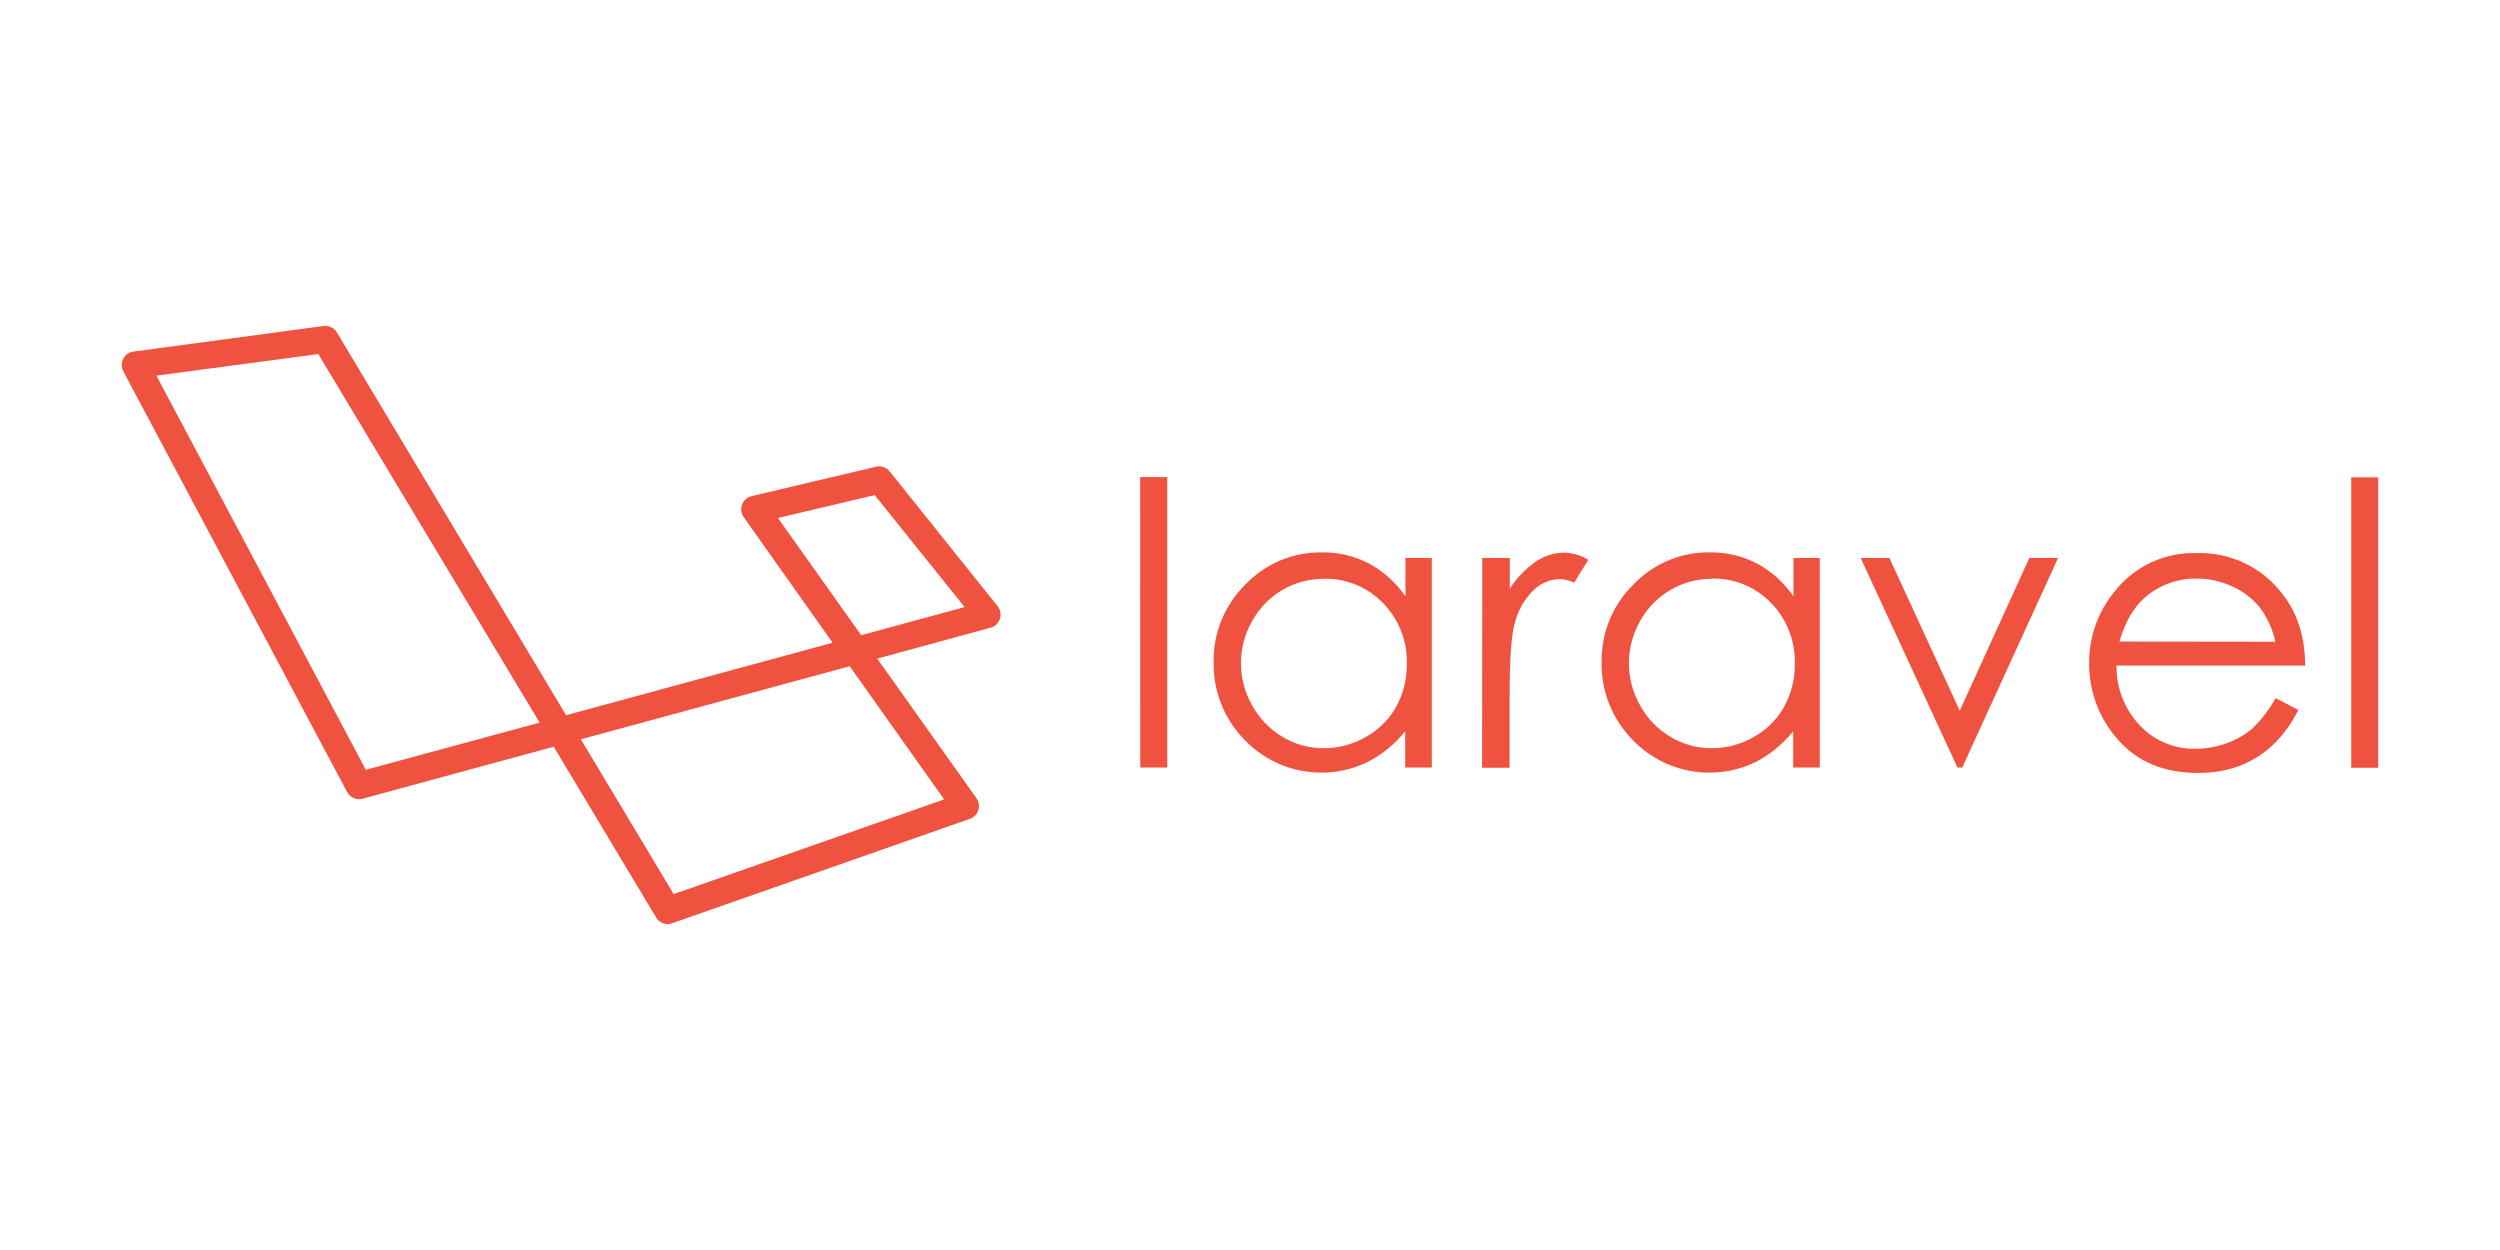
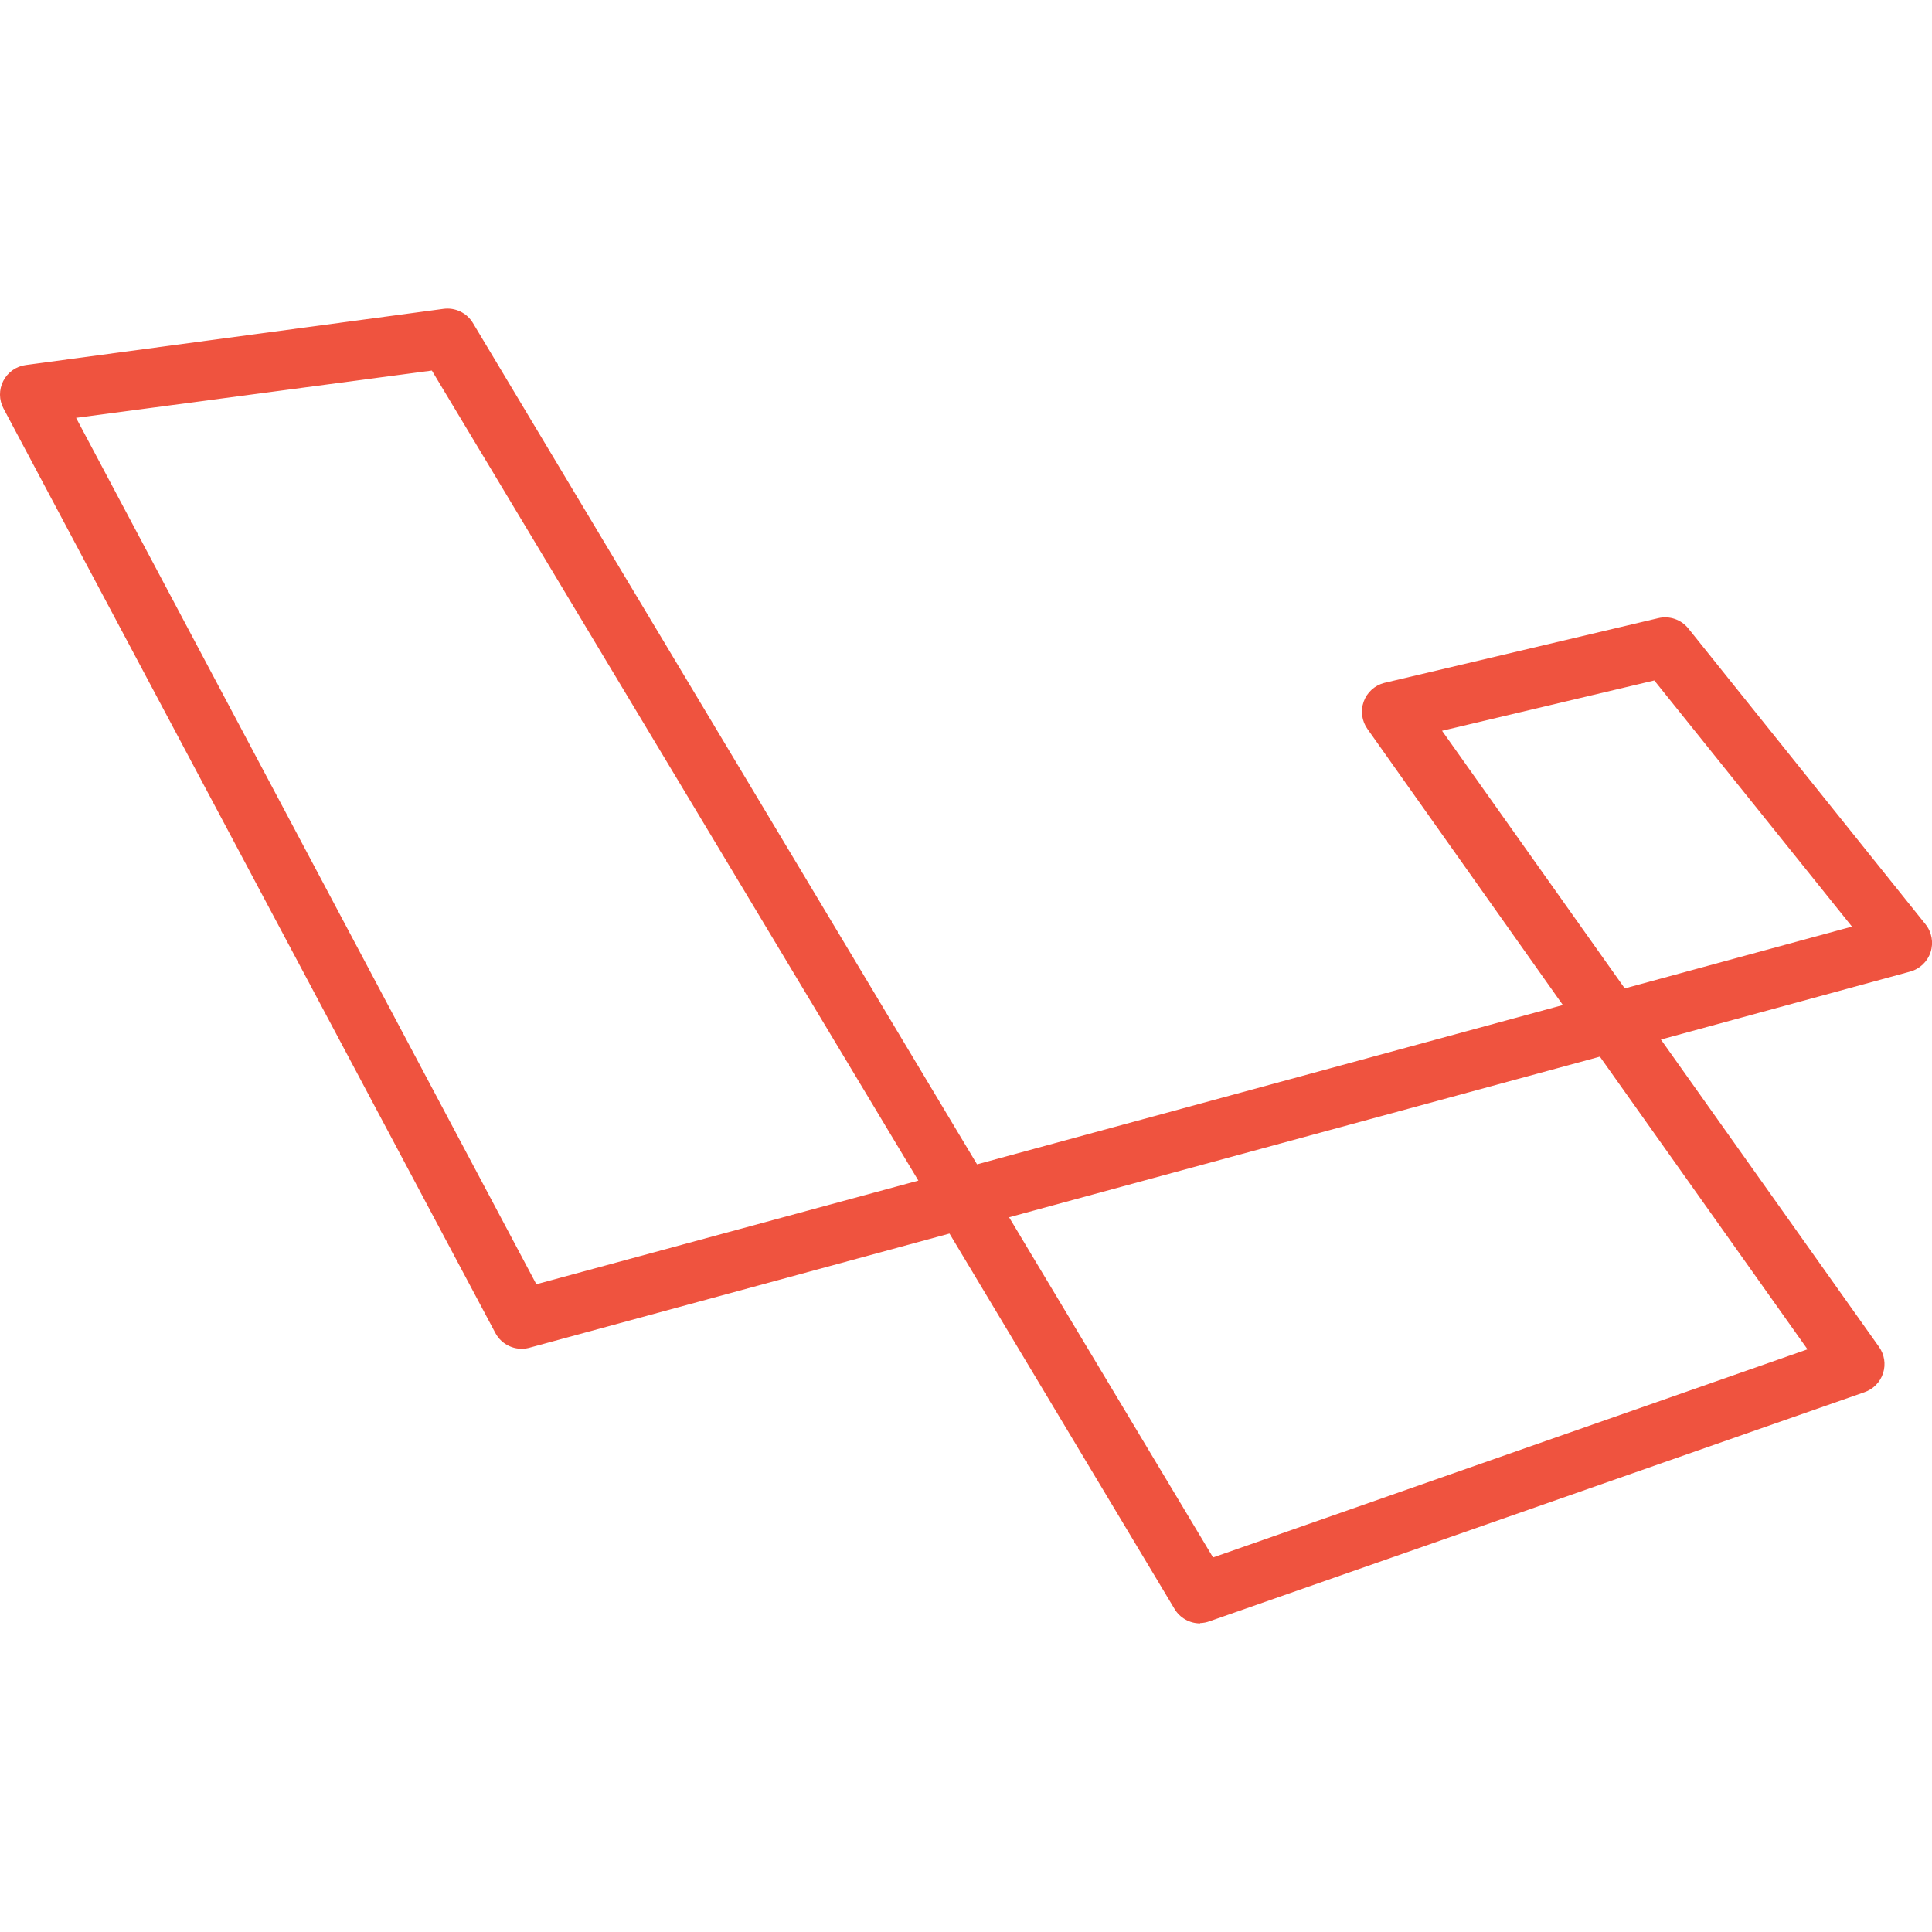
- <svg xmlns="http://www.w3.org/2000/svg" width="120" height="60" fill="#ef533f">
-   <path d="M32.054 44.357a.65.65 0 0 1-.559-.316l-4.915-8.198-9.192 2.5a.65.65 0 0 1-.726-.326L5.92 17.825a.65.65 0 0 1 .486-.95l9.12-1.226a.65.65 0 0 1 .646.308l11 18.374 12.794-3.48-4.266-6.025a.65.65 0 0 1 .363-1.008l5.985-1.415a.65.65 0 0 1 .657.225l5.18 6.468a.65.65 0 0 1-.337 1.034l-5.44 1.484 4.763 6.7a.65.65 0 0 1-.316.99L32.26 44.317a.65.65 0 0 1-.207.04zm-4.172-8.87l4.455 7.43 12.983-4.545-4.534-6.392zM7.507 18.03L17.56 36.95l8.343-2.264-10.625-17.692zm29.833 6.834l4 5.626 4.962-1.35-4.317-5.376zM54.727 22.9h1.3v13.94h-1.295zm14 3.883V36.84H67.45V35.1c-.495.62-1.118 1.128-1.826 1.488a5.1 5.1 0 0 1-5.859-1.049 5.19 5.19 0 0 1-1.511-3.766 5.1 5.1 0 0 1 1.525-3.716 4.97 4.97 0 0 1 3.679-1.543c.78-.01 1.55.17 2.242.527a5.1 5.1 0 0 1 1.761 1.58v-1.84zm-5.17 1a3.91 3.91 0 0 0-3.449 2.021c-.723 1.258-.723 2.805 0 4.063.343.625.848 1.146 1.462 1.508a3.82 3.82 0 0 0 1.97.54 4.04 4.04 0 0 0 2.012-.536c.613-.337 1.12-.84 1.462-1.45a4.14 4.14 0 0 0 .513-2.07 4 4 0 0 0-1.15-2.918 3.81 3.81 0 0 0-2.821-1.161zm7.592-1h1.322v1.47a4.79 4.79 0 0 1 1.25-1.297 2.46 2.46 0 0 1 1.368-.43 2.36 2.36 0 0 1 1.15.343l-.678 1.1a1.8 1.8 0 0 0-.7-.175 1.87 1.87 0 0 0-1.249.531 3.36 3.36 0 0 0-.92 1.649q-.23.86-.23 3.474v3.403H71.14zm16.2 0V36.84h-1.276V35.1c-.495.62-1.118 1.128-1.826 1.488a5.1 5.1 0 0 1-5.859-1.049 5.19 5.19 0 0 1-1.511-3.766c-.02-1.395.53-2.74 1.527-3.716a4.97 4.97 0 0 1 3.679-1.543c.78-.01 1.55.17 2.242.527a5.1 5.1 0 0 1 1.761 1.58v-1.84zm-5.17 1a3.91 3.91 0 0 0-3.449 2.021c-.723 1.258-.723 2.805 0 4.063.343.625.848 1.146 1.462 1.508a3.82 3.82 0 0 0 1.97.54 4.04 4.04 0 0 0 2.012-.536c.613-.337 1.12-.84 1.462-1.45a4.14 4.14 0 0 0 .513-2.07A4 4 0 0 0 85 28.931a3.81 3.81 0 0 0-2.819-1.161zm7.133-1h1.38l3.376 7.33 3.34-7.33h1.38l-4.6 10.058h-.23zm19.907 6.72l1.1.573a5.94 5.94 0 0 1-1.239 1.702 4.92 4.92 0 0 1-1.582.984 5.52 5.52 0 0 1-1.989.338q-2.46 0-3.85-1.6a5.44 5.44 0 0 1-1.38-3.647c-.013-1.238.402-2.443 1.175-3.4a4.8 4.8 0 0 1 3.987-1.904 4.96 4.96 0 0 1 4.107 1.95q1.092 1.38 1.1 3.45h-9.055c-.015 1.067.387 2.097 1.12 2.872a3.57 3.57 0 0 0 2.674 1.12 4.3 4.3 0 0 0 1.495-.267 3.99 3.99 0 0 0 1.235-.708 6.03 6.03 0 0 0 1.101-1.442zm0-2.7a4.28 4.28 0 0 0-.754-1.653 3.57 3.57 0 0 0-1.308-.998c-.533-.25-1.115-.38-1.704-.38a3.68 3.68 0 0 0-2.545.952q-.777.7-1.175 2.07zm3.64-7.892h1.295v13.94h-1.295z" />
+ <svg xmlns="http://www.w3.org/2000/svg" width="64" height="64">
+   <path d="M39.755 53.777a.985.985 0 0 1-.847-.479l-7.455-12.435-13.943 3.79a.985.985 0 0 1-1.1-.495L.117 13.534a.985.985 0 0 1 .737-1.442l13.833-1.86a.985.985 0 0 1 .979.468l16.7 27.87 19.406-5.277-6.47-9.14a.985.985 0 0 1 .55-1.53l9.08-2.146a.985.985 0 0 1 .996.341l7.857 9.8a.985.985 0 0 1-.512 1.568l-8.253 2.25 7.224 10.18a.985.985 0 0 1-.479 1.502l-21.695 7.588a.985.985 0 0 1-.314.061zm-6.328-13.453l6.757 11.268 19.692-6.894-6.878-9.695zM2.52 13.842l15.247 28.7 12.655-3.433-16.116-26.834zm45.25 10.366l6.052 8.534 7.527-2.047-6.548-8.154z" fill="#ef533f" />
</svg>
